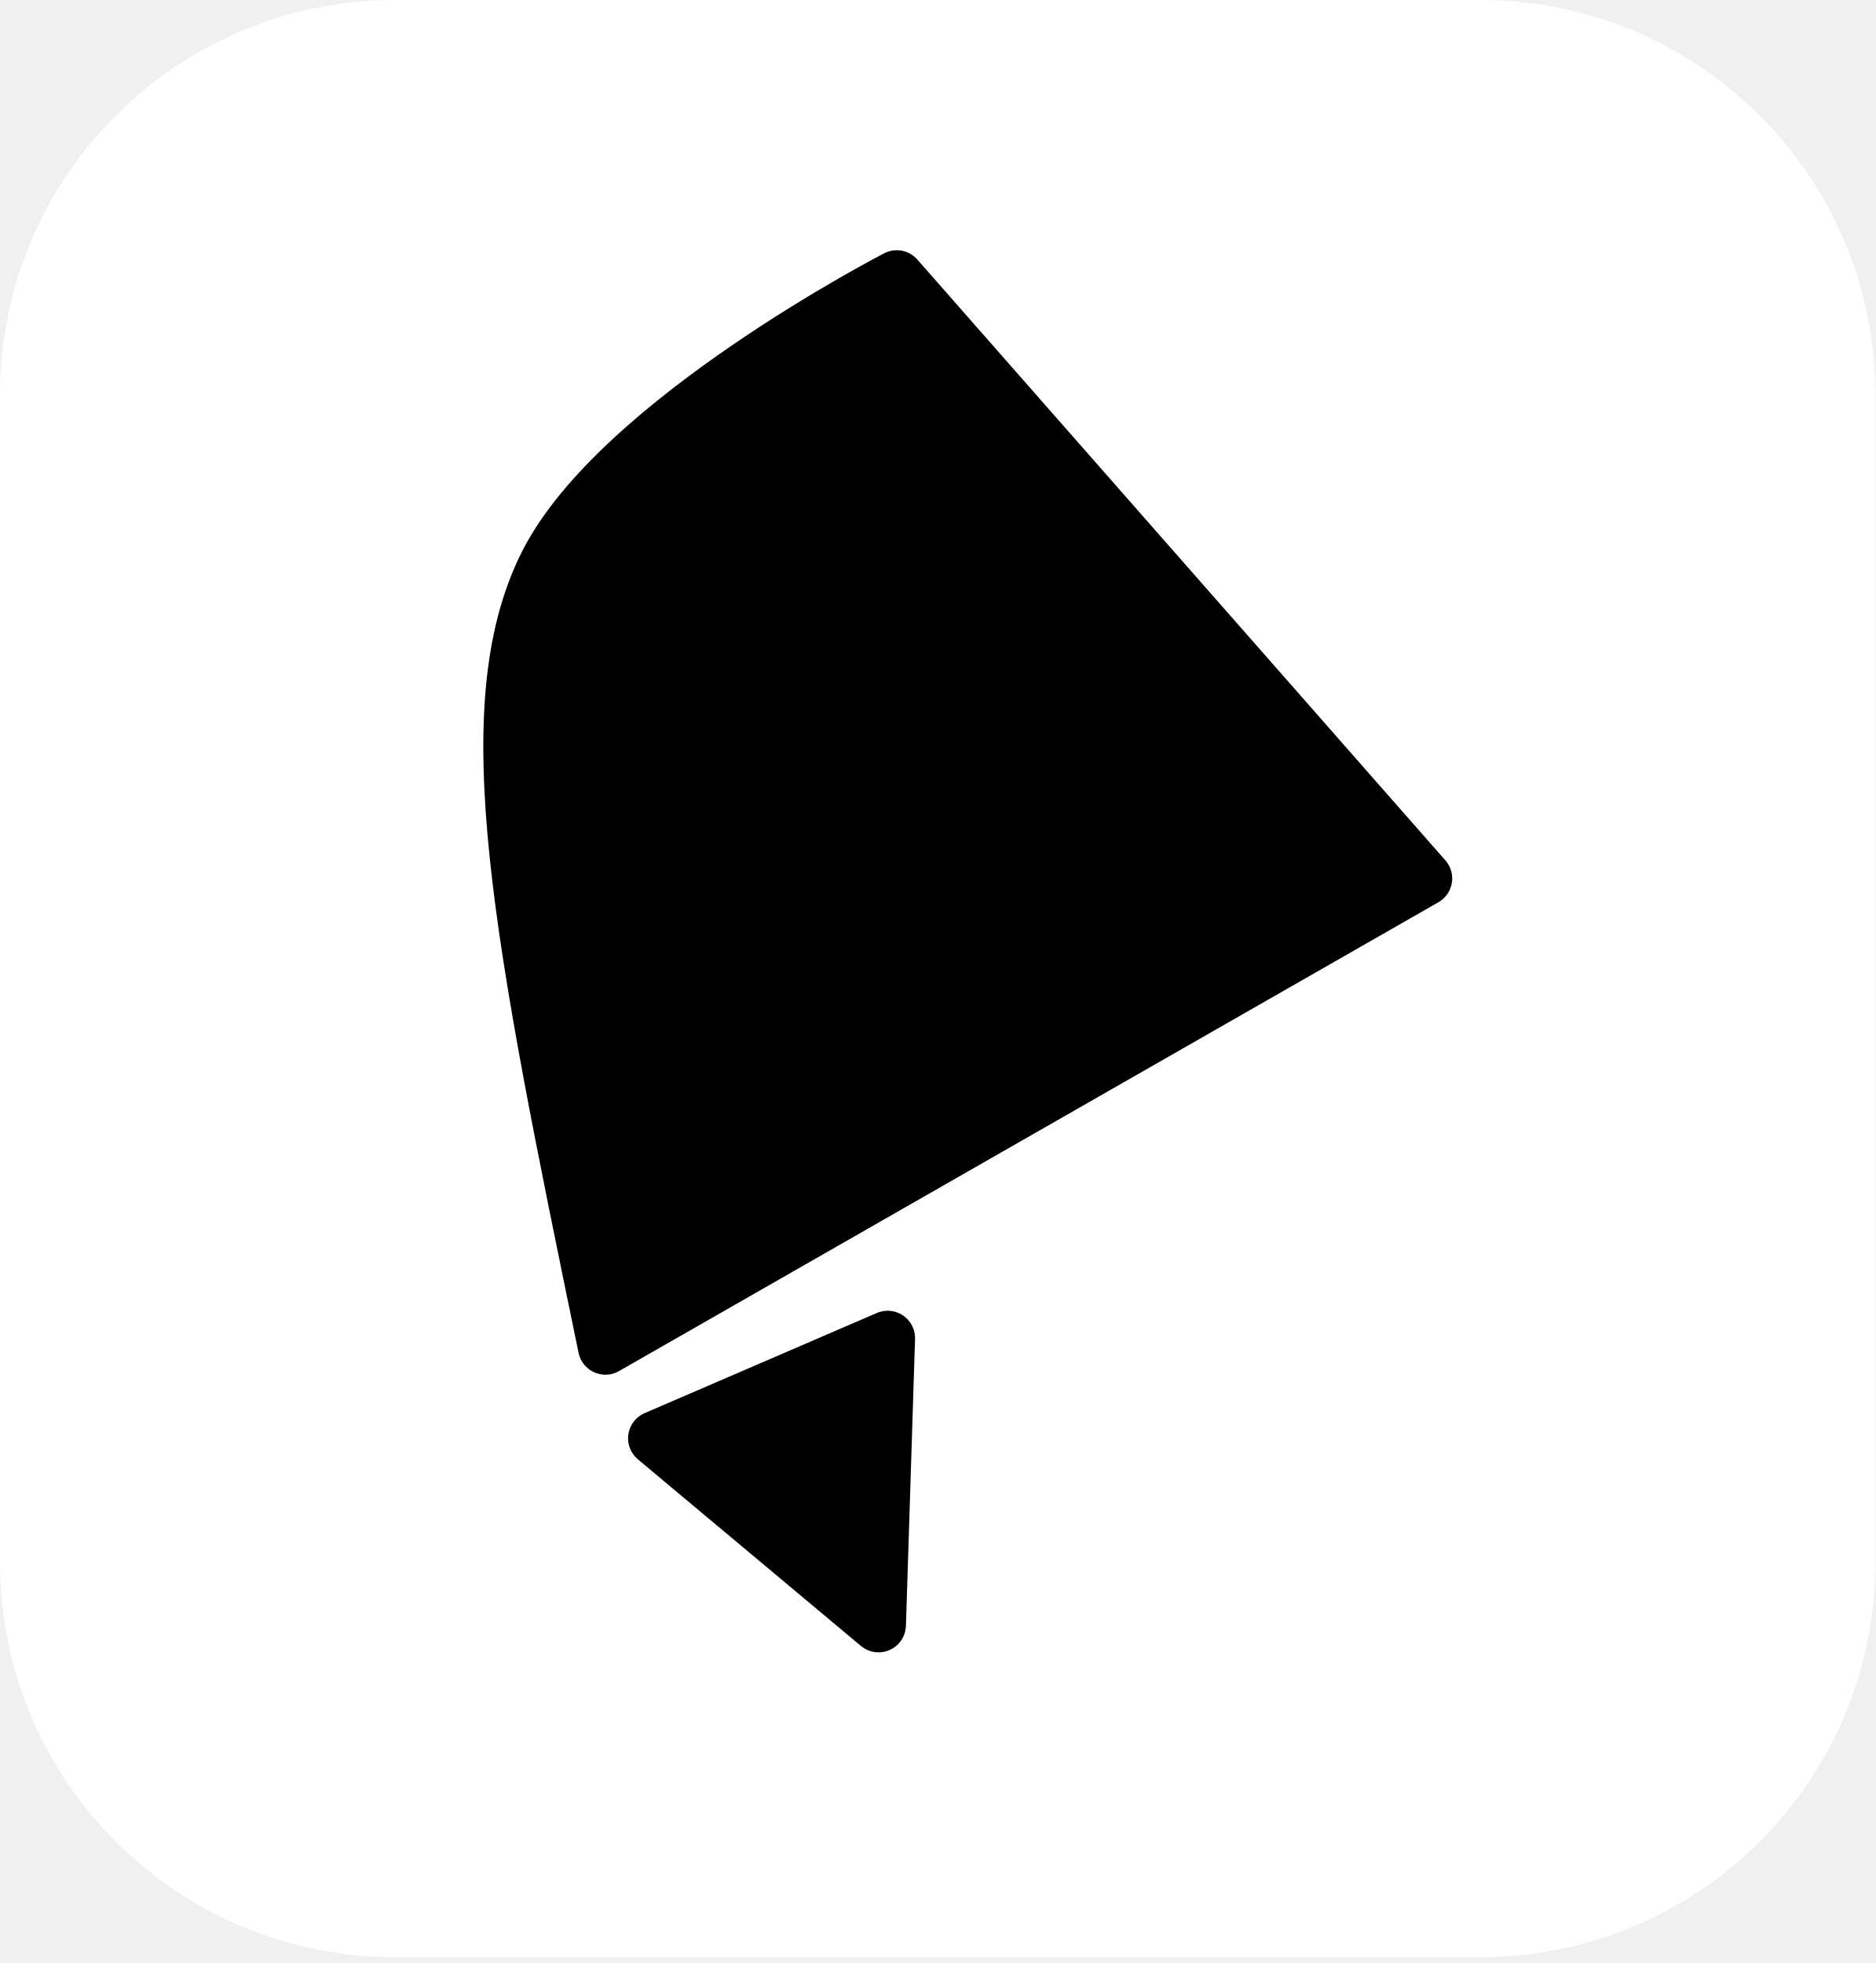
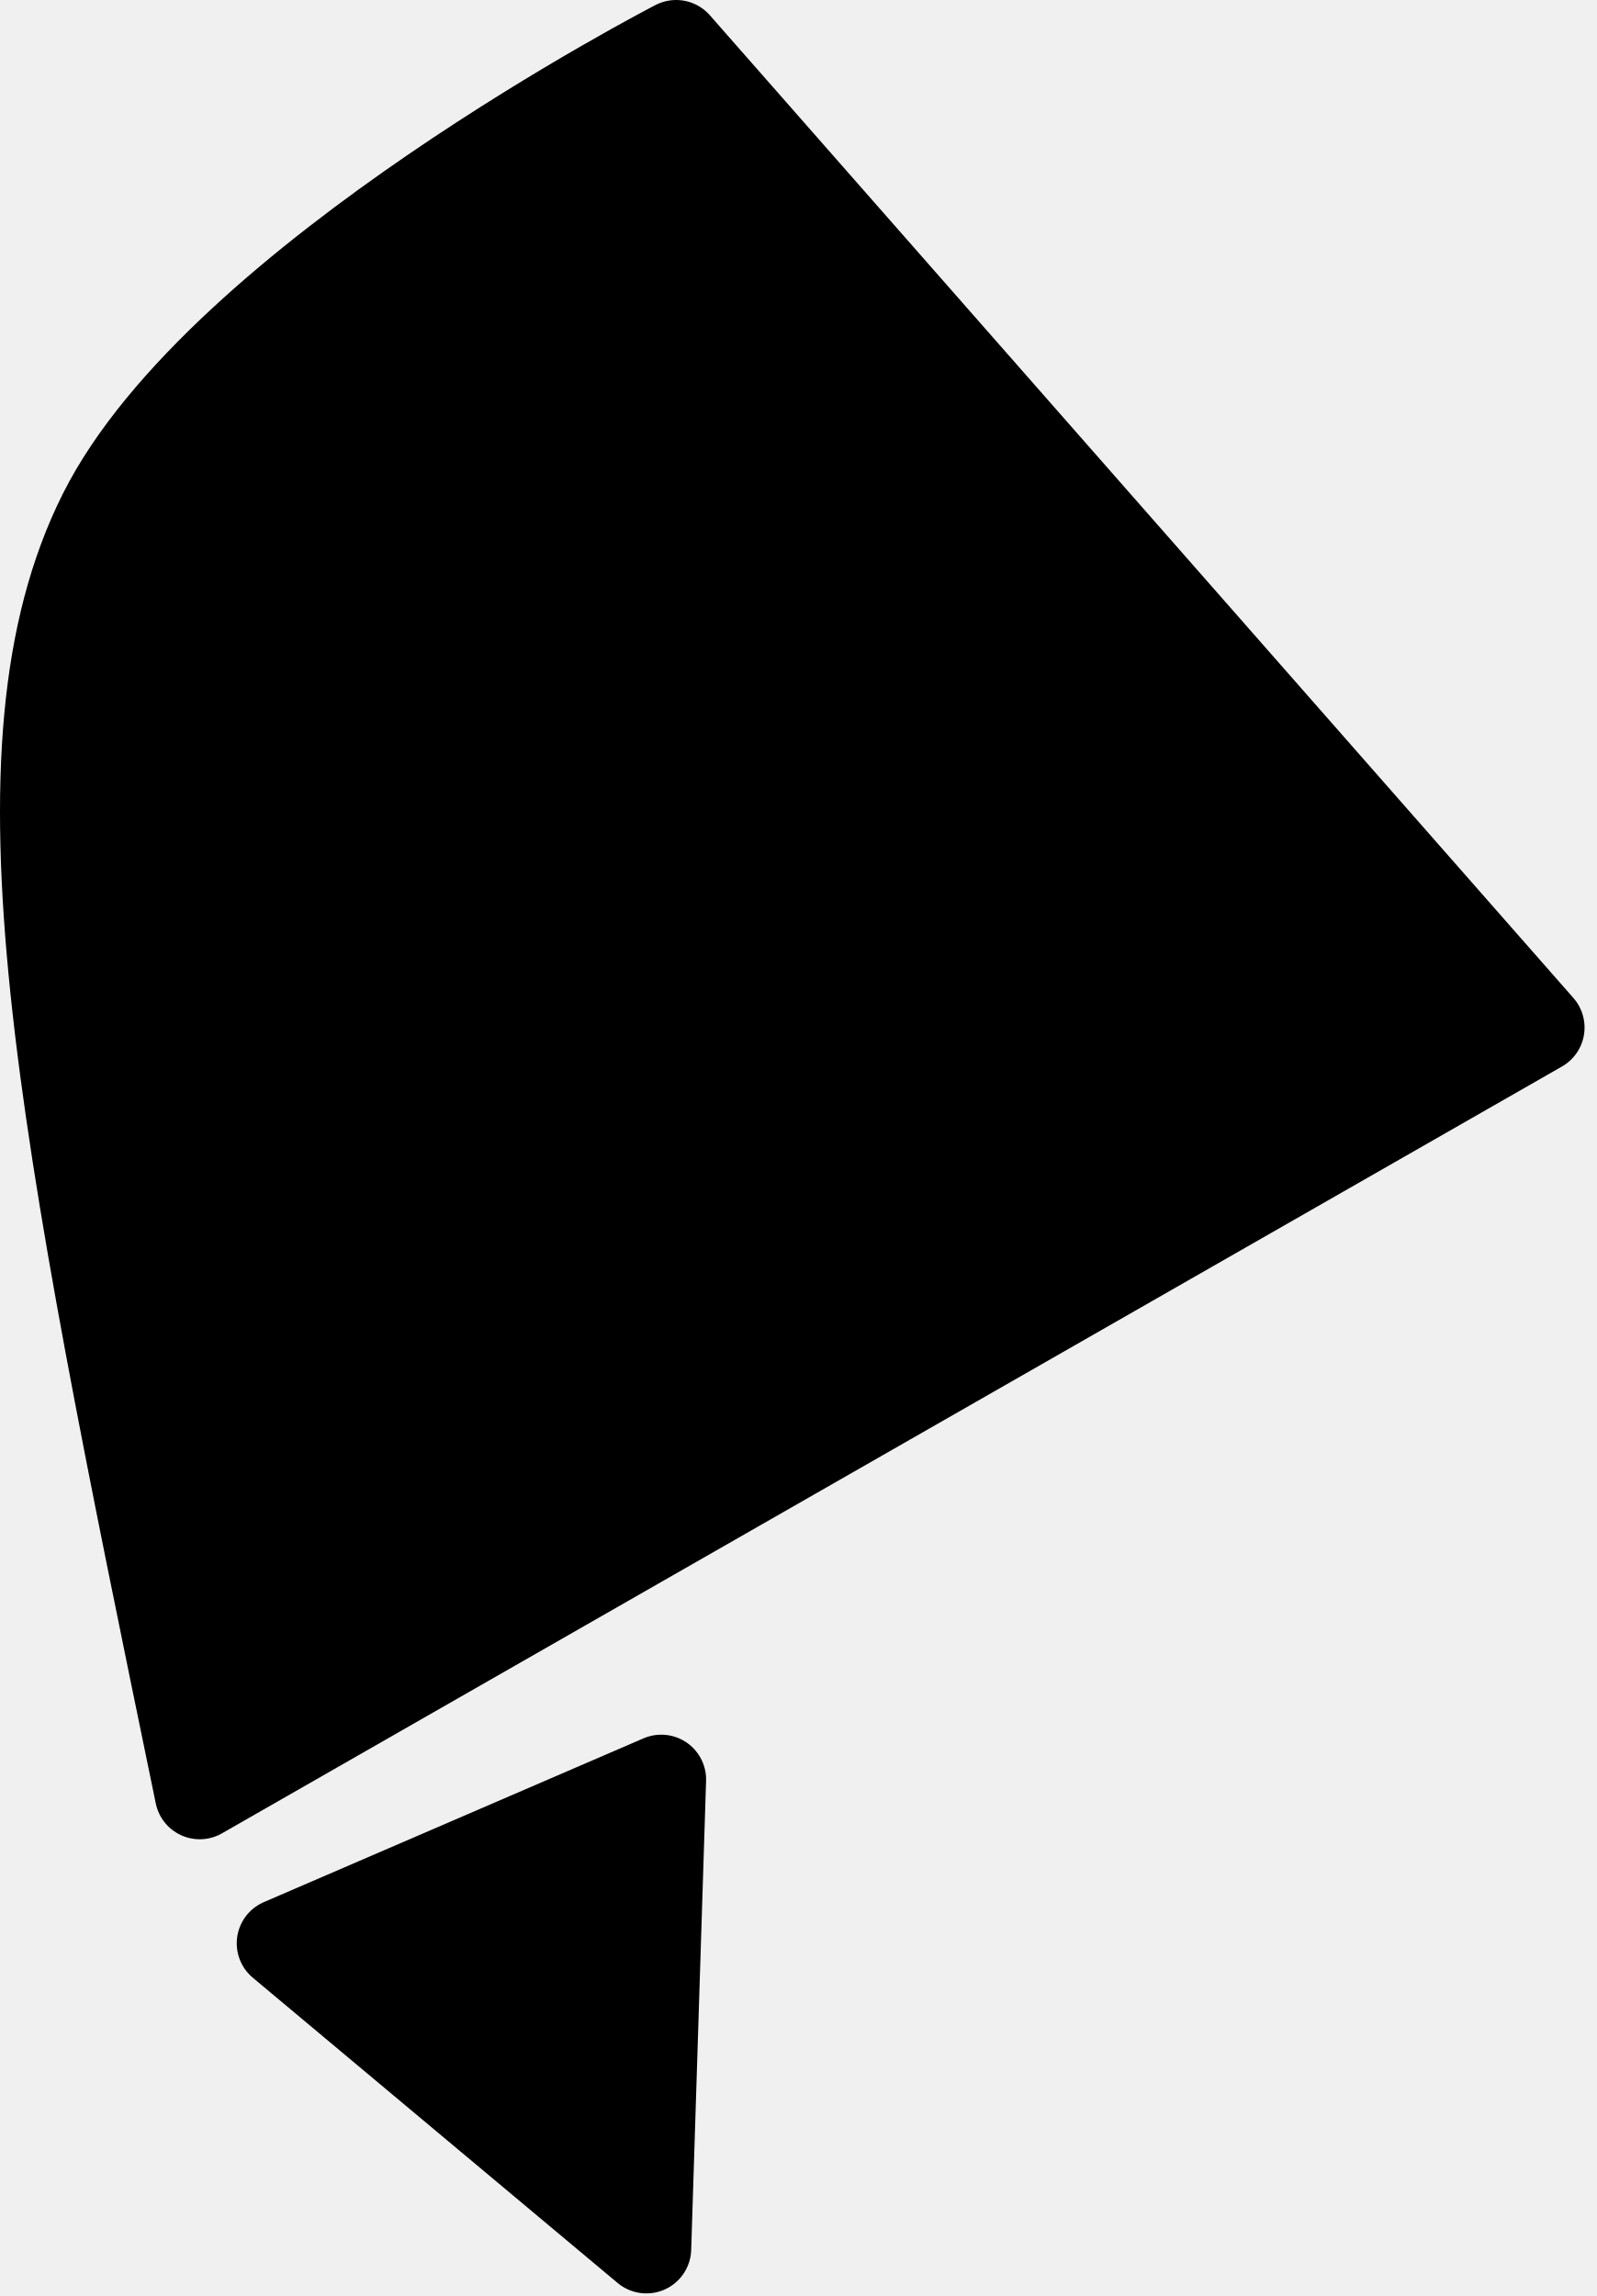
- <svg xmlns="http://www.w3.org/2000/svg" width="171" height="179" viewBox="0 0 171 179" fill="none">
-   <rect width="171" height="178.471" rx="36" fill="white" />
-   <path d="M49.806 51.466C56.354 38.406 81.765 25.318 81.765 25.318L129.91 80.104L55.202 122.854C47.447 85.305 43.258 64.525 49.806 51.466Z" fill="black" stroke-width="5" stroke-linejoin="round" stroke="black" />
-   <path d="M80.934 122.024L59.767 131.155L80.104 148.172L80.934 122.024Z" fill="black" stroke-width="5" stroke-linejoin="round" stroke="black" />
+ <svg xmlns="http://www.w3.org/2000/svg" width="89" height="128" viewBox="0 0 89 128" fill="none">
+   <path d="M5.738 28.648C12.287 15.589 37.697 2.5 37.697 2.5L85.843 57.286L11.134 100.037C3.379 62.488 -0.81 41.708 5.738 28.648Z" fill="black" stroke-width="5" stroke-linejoin="round" stroke="black" />
+   <path d="M36.867 99.207L15.699 108.338L36.037 125.355L36.867 99.207Z" fill="black" stroke-width="5" stroke-linejoin="round" stroke="black" />
</svg>
